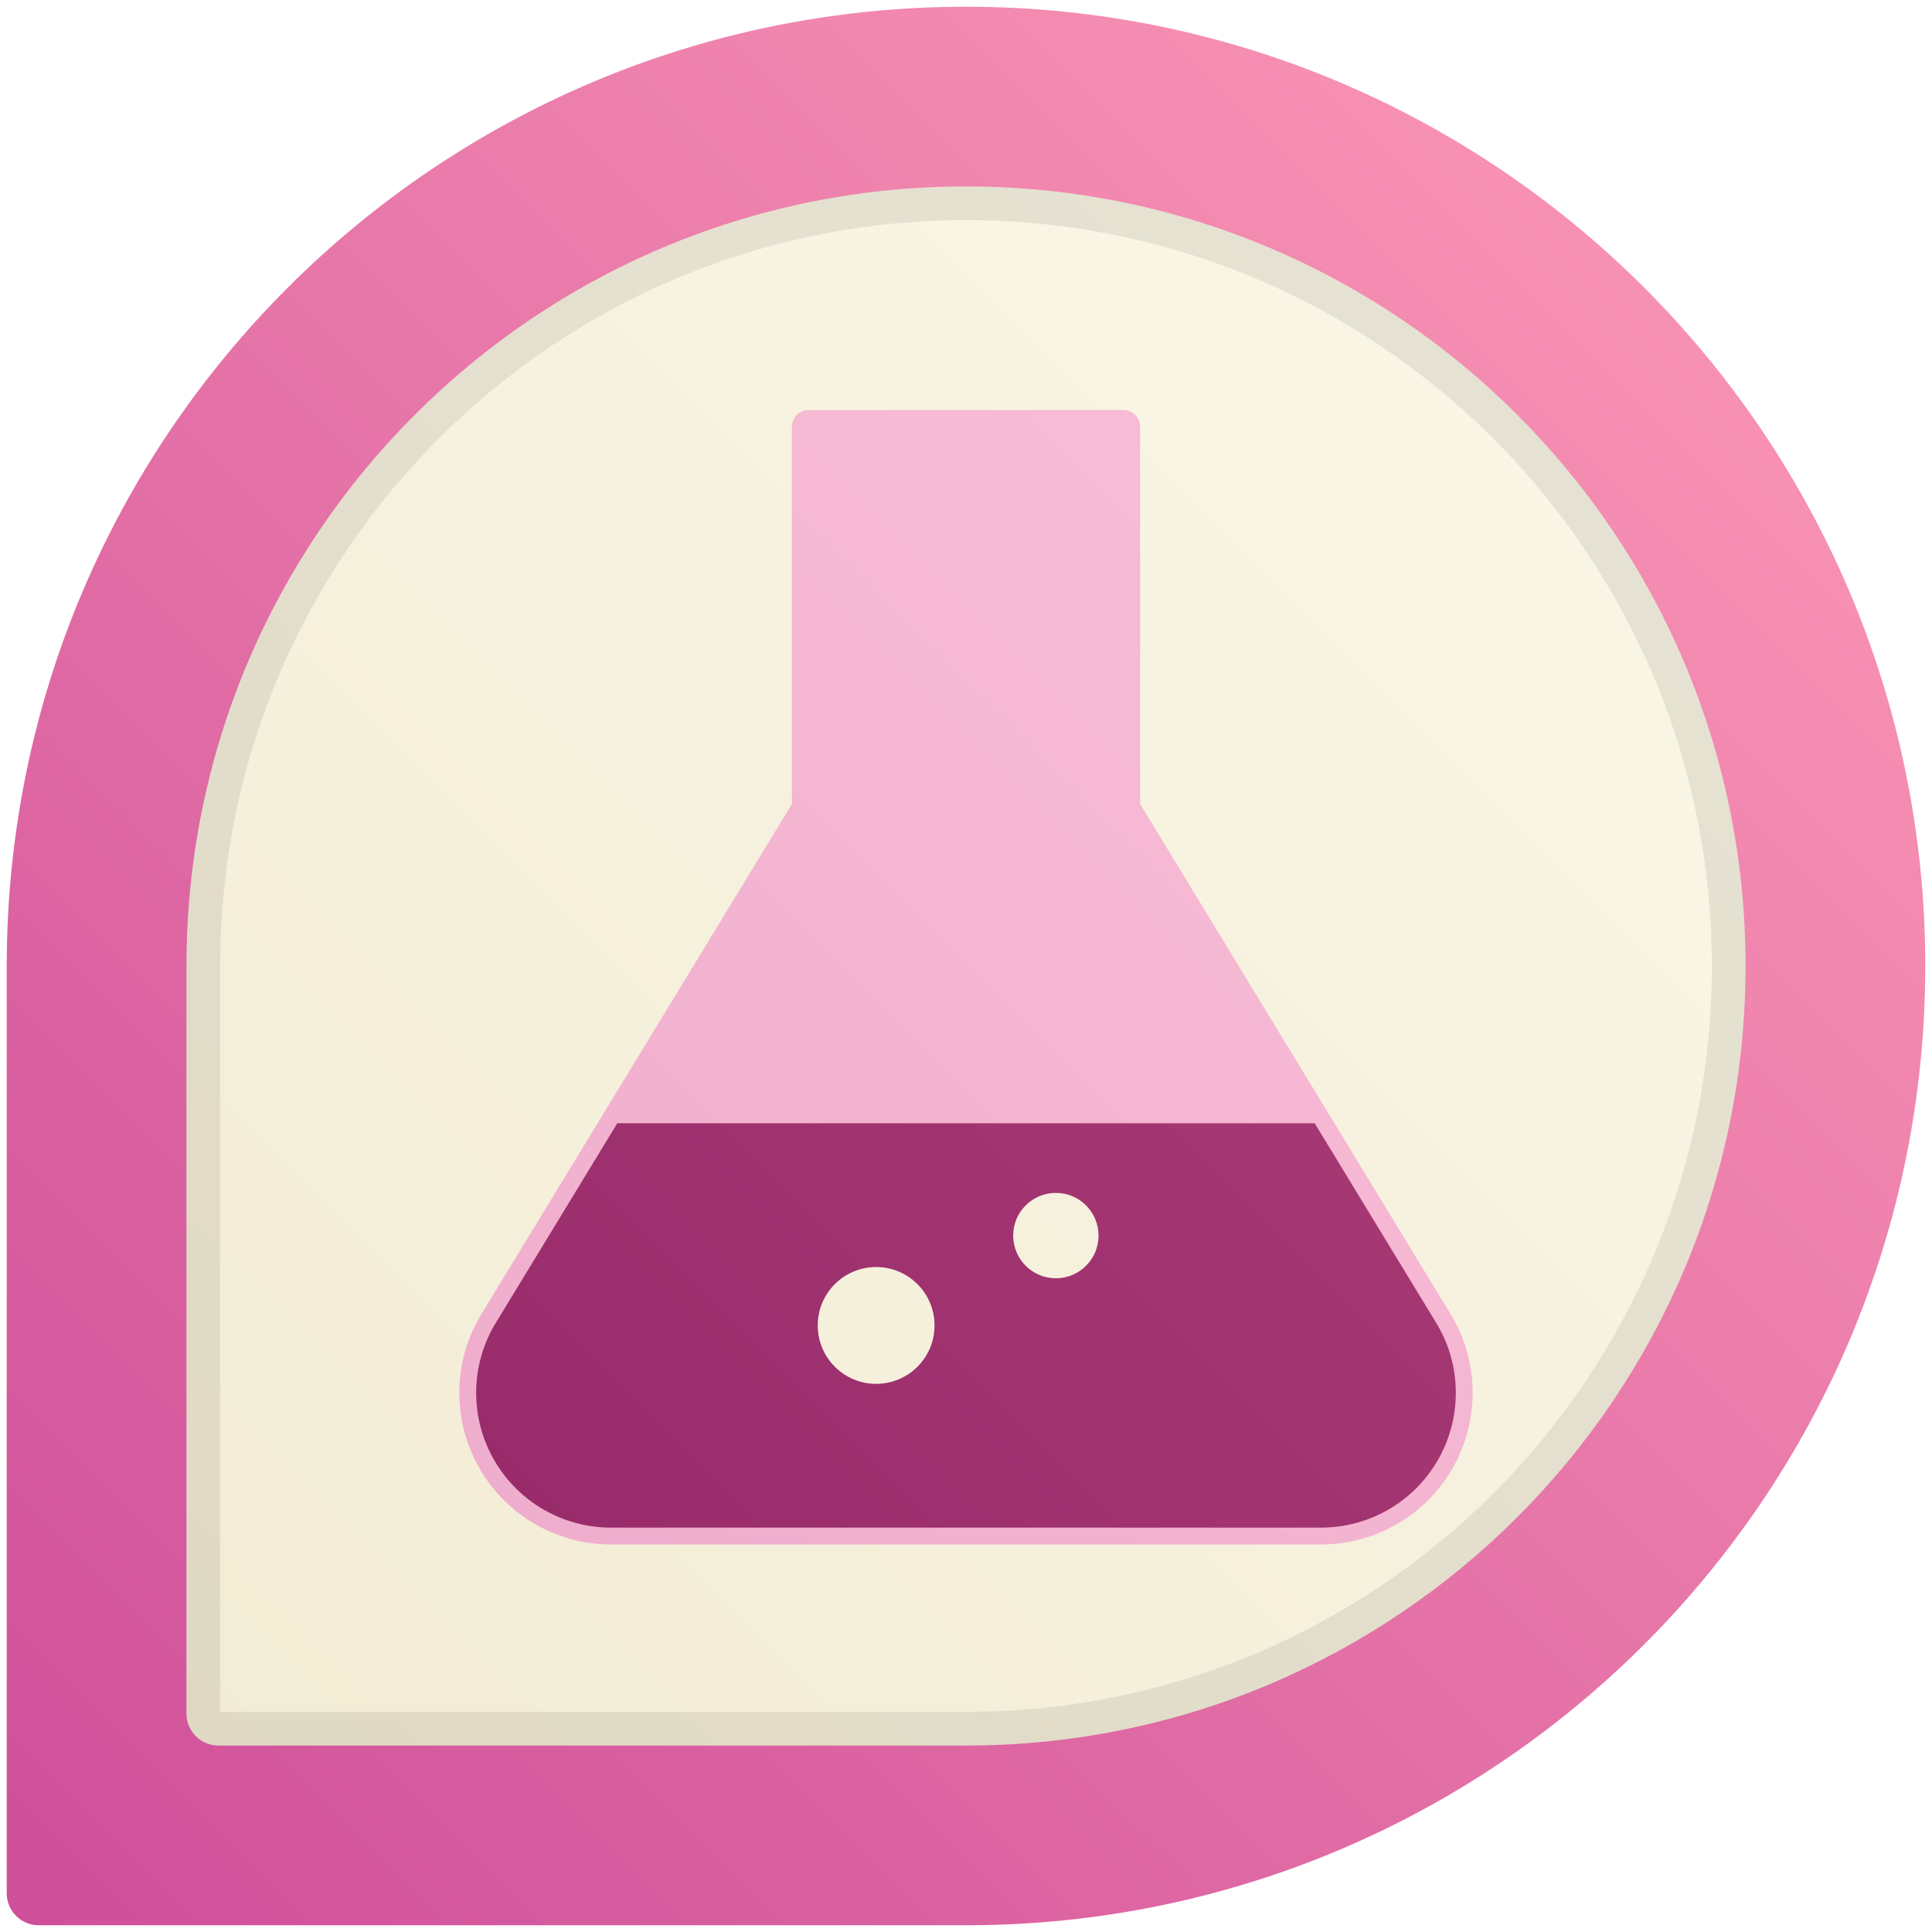
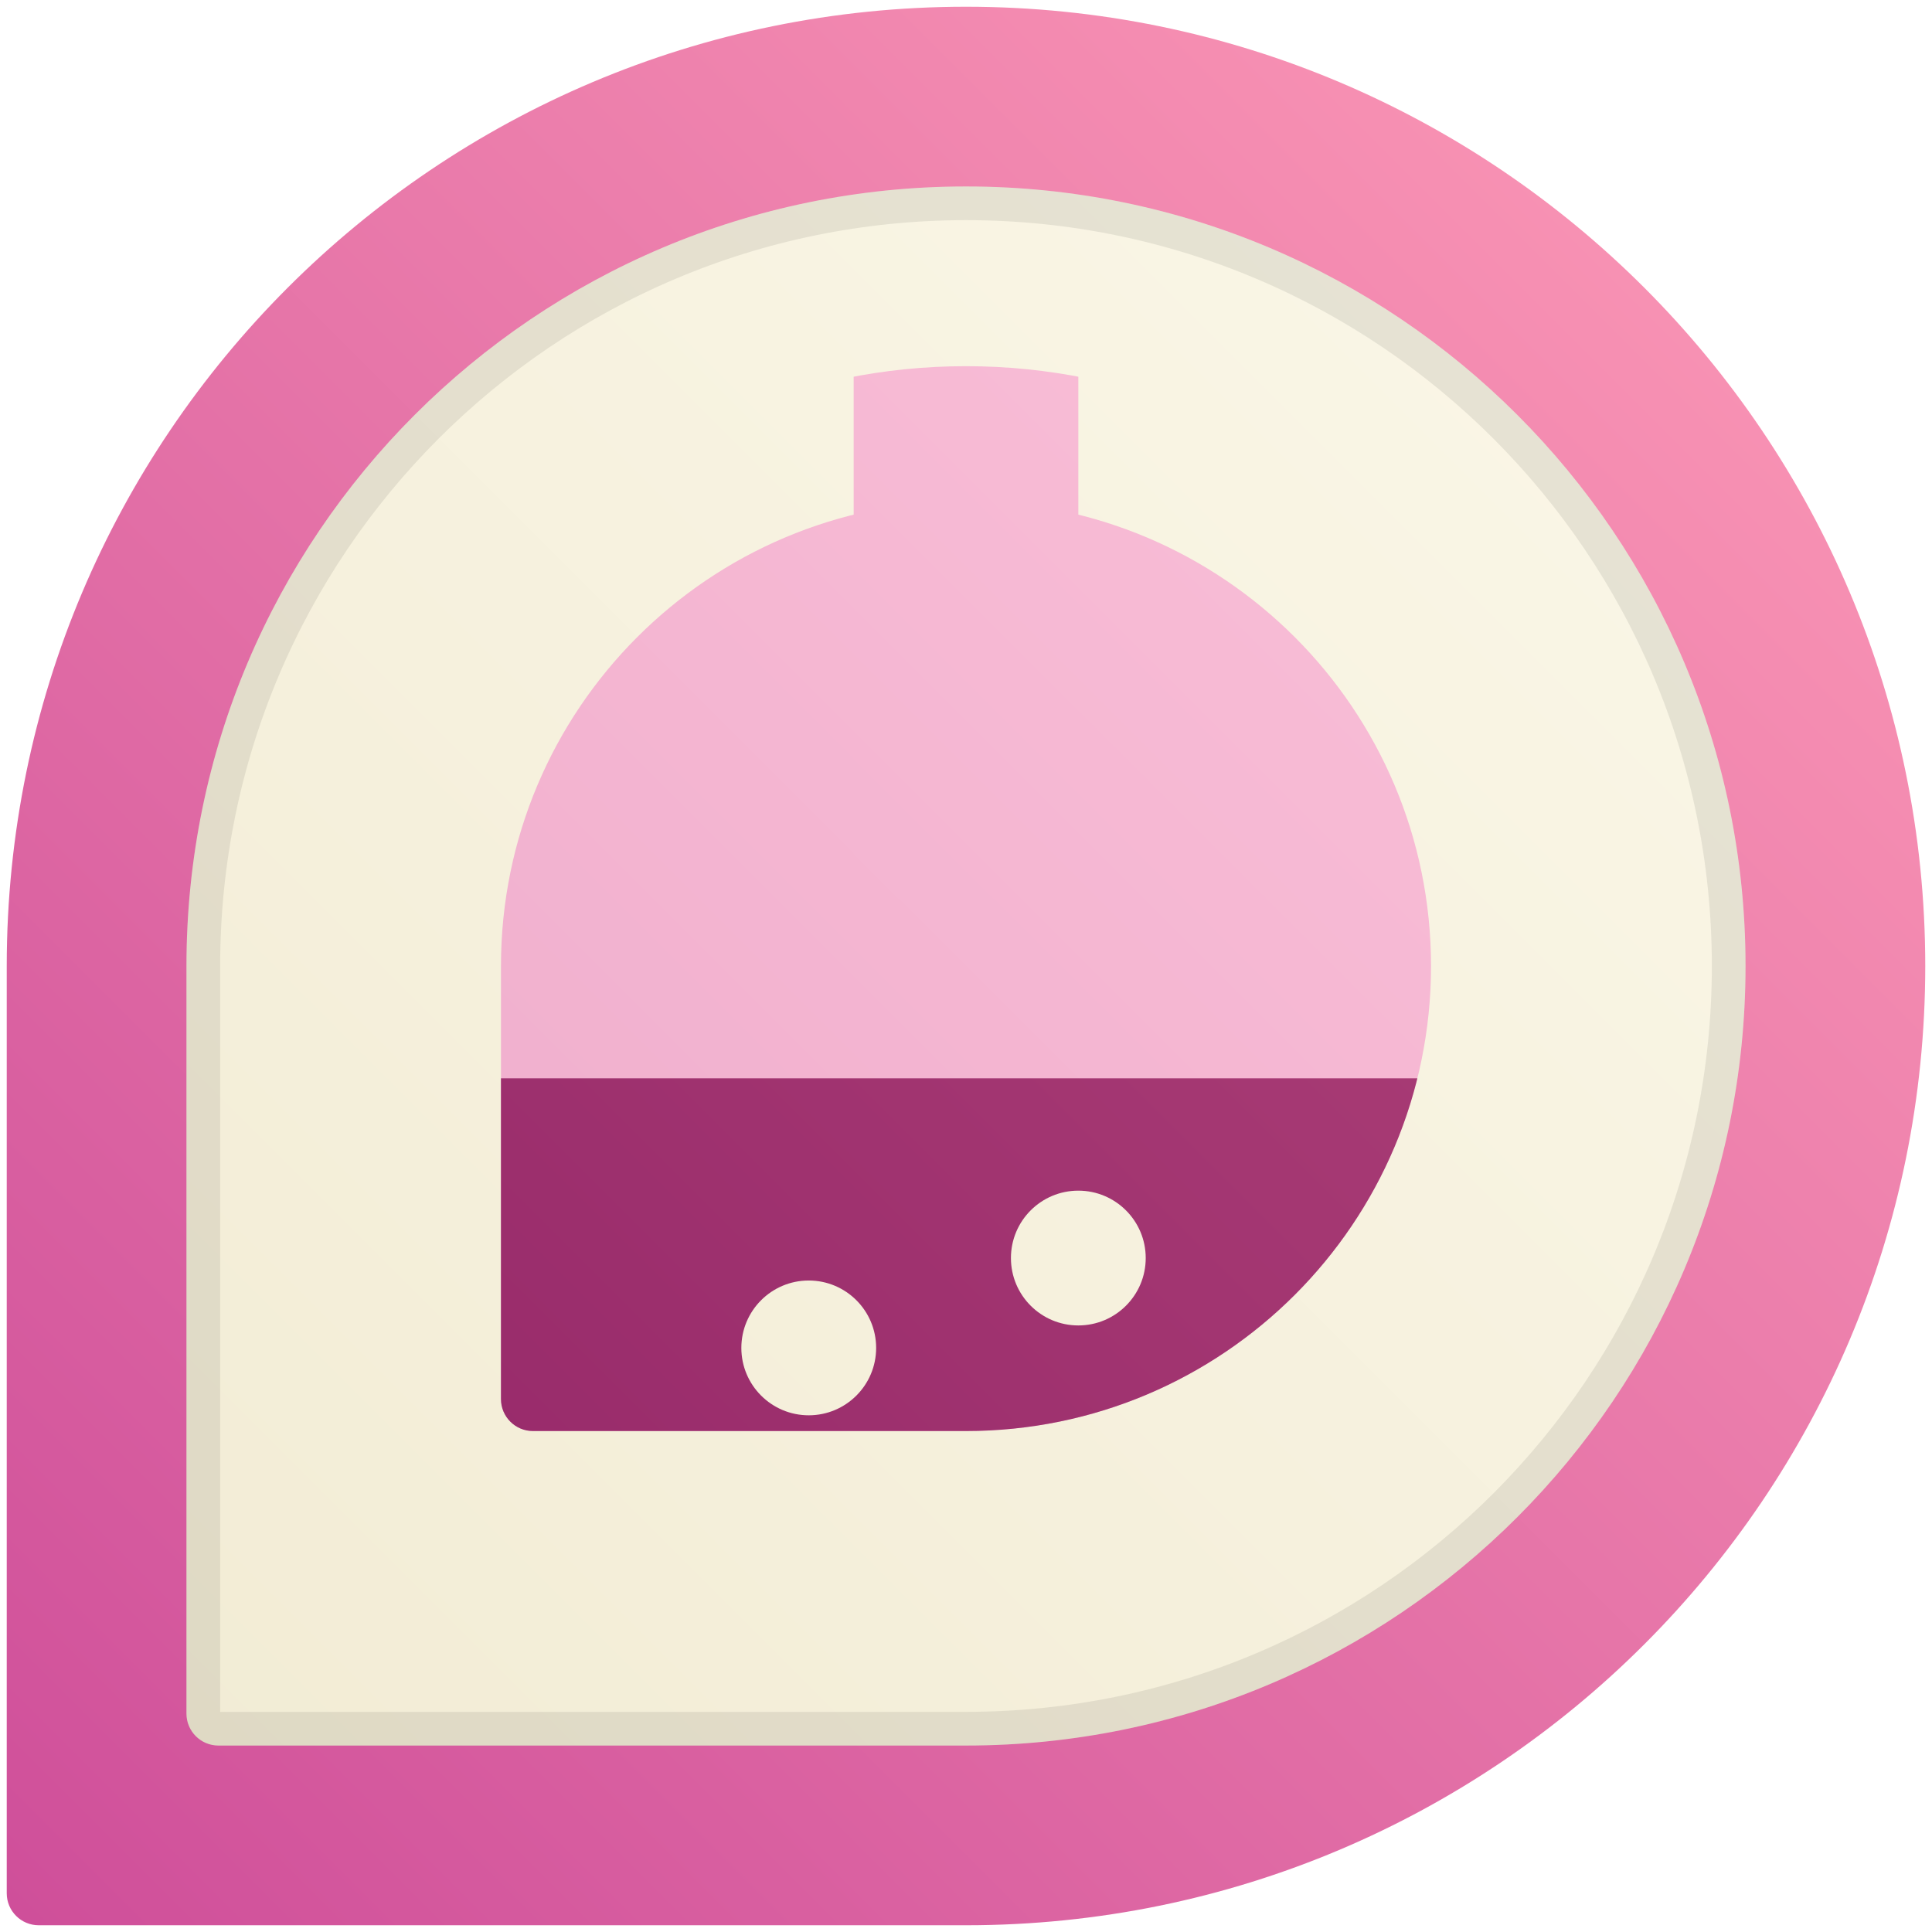
<svg xmlns="http://www.w3.org/2000/svg" width="86" height="86" viewBox="0 0 86 86">
  <defs>
    <linearGradient id="gF" gradientUnits="userSpaceOnUse" x1="0.717" y1="85.283" x2="85.283" y2="0.717">
      <stop offset="0" stop-color="#CF4F9A" />
      <stop offset="1" stop-color="#FE9CB7" />
    </linearGradient>
    <linearGradient id="gD" gradientUnits="userSpaceOnUse" x1="0.717" y1="85.283" x2="85.283" y2="0.717">
      <stop offset="0" stop-color="#8F2165" />
      <stop offset="1" stop-color="#B74B7E" />
    </linearGradient>
    <linearGradient id="gE" gradientUnits="userSpaceOnUse" x1="0.717" y1="85.283" x2="85.283" y2="0.717">
      <stop offset="0" stop-color="#6F114D" />
      <stop offset="1" stop-color="#963464" />
-     </linearGradient>
-     <linearGradient id="gL" gradientUnits="userSpaceOnUse" x1="0.717" y1="85.283" x2="85.283" y2="0.717">
-       <stop offset="0" stop-color="#B14985" />
-       <stop offset="1" stop-color="#D5749E" />
    </linearGradient>
    <linearGradient id="gT" gradientUnits="userSpaceOnUse" x1="0.717" y1="85.283" x2="85.283" y2="0.717">
      <stop offset="0" stop-color="#EAA6C8" />
      <stop offset="1" stop-color="#FEC5DB" />
    </linearGradient>
    <linearGradient id="gC" gradientUnits="userSpaceOnUse" x1="0.717" y1="85.283" x2="85.283" y2="0.717">
      <stop offset="0" stop-color="#F1EBD3" />
      <stop offset="1" stop-color="#FCF8EA" />
    </linearGradient>
    <radialGradient id="gR" gradientUnits="userSpaceOnUse" cx="40" cy="40" r="24">
      <stop offset="0" stop-color="#D5749E" />
      <stop offset="1" stop-color="#8F2165" />
    </radialGradient>
  </defs>
  <path d="M43.000,0.300 H43.000 A42.700,42.700 0 0 1 85.700,43.000 V43.000 A42.700,42.700 0 0 1 43.000,85.700 H1.723 A1.423,1.423 0 0 1 0.300,84.277 V43.000 A42.700,42.700 0 0 1 43.000,0.300 Z" fill="url(#gF)" />
  <path d="M43.000,8.300 H43.000 A34.700,34.700 0 0 1 77.700,43.000 V43.000 A34.700,34.700 0 0 1 43.000,77.700 H9.723 A1.423,1.423 0 0 1 8.300,76.277 V43.000 A34.700,34.700 0 0 1 43.000,8.300 Z" fill="url(#gC)" />
  <clipPath id="face">
    <path d="M43.000,8.300 H43.000 A34.700,34.700 0 0 1 77.700,43.000 V43.000 A34.700,34.700 0 0 1 43.000,77.700 H9.723 A1.423,1.423 0 0 1 8.300,76.277 V43.000 A34.700,34.700 0 0 1 43.000,8.300 Z" />
  </clipPath>
  <path d="M43.000,8.300 H43.000 A34.700,34.700 0 0 1 77.700,43.000 V43.000 A34.700,34.700 0 0 1 43.000,77.700 H9.723 A1.423,1.423 0 0 1 8.300,76.277 V43.000 A34.700,34.700 0 0 1 43.000,8.300 Z" fill="none" stroke="#000000" stroke-opacity="0.08" stroke-width="3" clip-path="url(#face)" />
-   <path d="M36 19H50V36L64 59A6 6 0 0 1 58.8 68H27.2A6 6 0 0 1 22 59L36 36Z" fill="url(#gT)" stroke="url(#gT)" stroke-width="1.5" stroke-linejoin="round" />
+   <path d="M43.000,22.300 H43.000 A20.700,20.700 0 0 1 63.700,43.000 V43.000 A20.700,20.700 0 0 1 43.000,63.700 H23.723 A1.423,1.423 0 0 1 22.300,62.277 V43.000 A20.700,20.700 0 0 1 43.000,22.300 Z" fill="url(#gT)" />
  <clipPath id="p1">
-     <path d="M36 19H50V36L64 59A6 6 0 0 1 58.8 68H27.2A6 6 0 0 1 22 59L36 36Z" />
+     <path d="M43.000,16.300 H43.000 A26.700,26.700 0 0 1 69.700,43.000 V43.000 A26.700,26.700 0 0 1 43.000,69.700 H17.723 A1.423,1.423 0 0 1 16.300,68.277 V43.000 A26.700,26.700 0 0 1 43.000,16.300 Z" />
  </clipPath>
-   <path d="M0 50H86V86H0Z" fill="url(#gD)" clip-path="url(#p1)" />
-   <circle cx="39" cy="59" r="2.6" fill="url(#gC)" />
-   <circle cx="47" cy="55" r="1.9" fill="url(#gC)" />
+   <path d="M38 0H48V40H38Z" fill="url(#gT)" clip-path="url(#p1)" />
+   <clipPath id="p2">
+     <path d="M43.000,22.300 H43.000 A20.700,20.700 0 0 1 63.700,43.000 V43.000 A20.700,20.700 0 0 1 43.000,63.700 H23.723 A1.423,1.423 0 0 1 22.300,62.277 V43.000 A20.700,20.700 0 0 1 43.000,22.300 Z" />
+   </clipPath>
+   <path d="M0 48H86V86H0Z" fill="url(#gD)" clip-path="url(#p2)" />
+   <circle cx="36.00" cy="60.00" r="3.0" fill="url(#gC)" />
+   <circle cx="48.00" cy="56.00" r="3.0" fill="url(#gC)" />
</svg>
